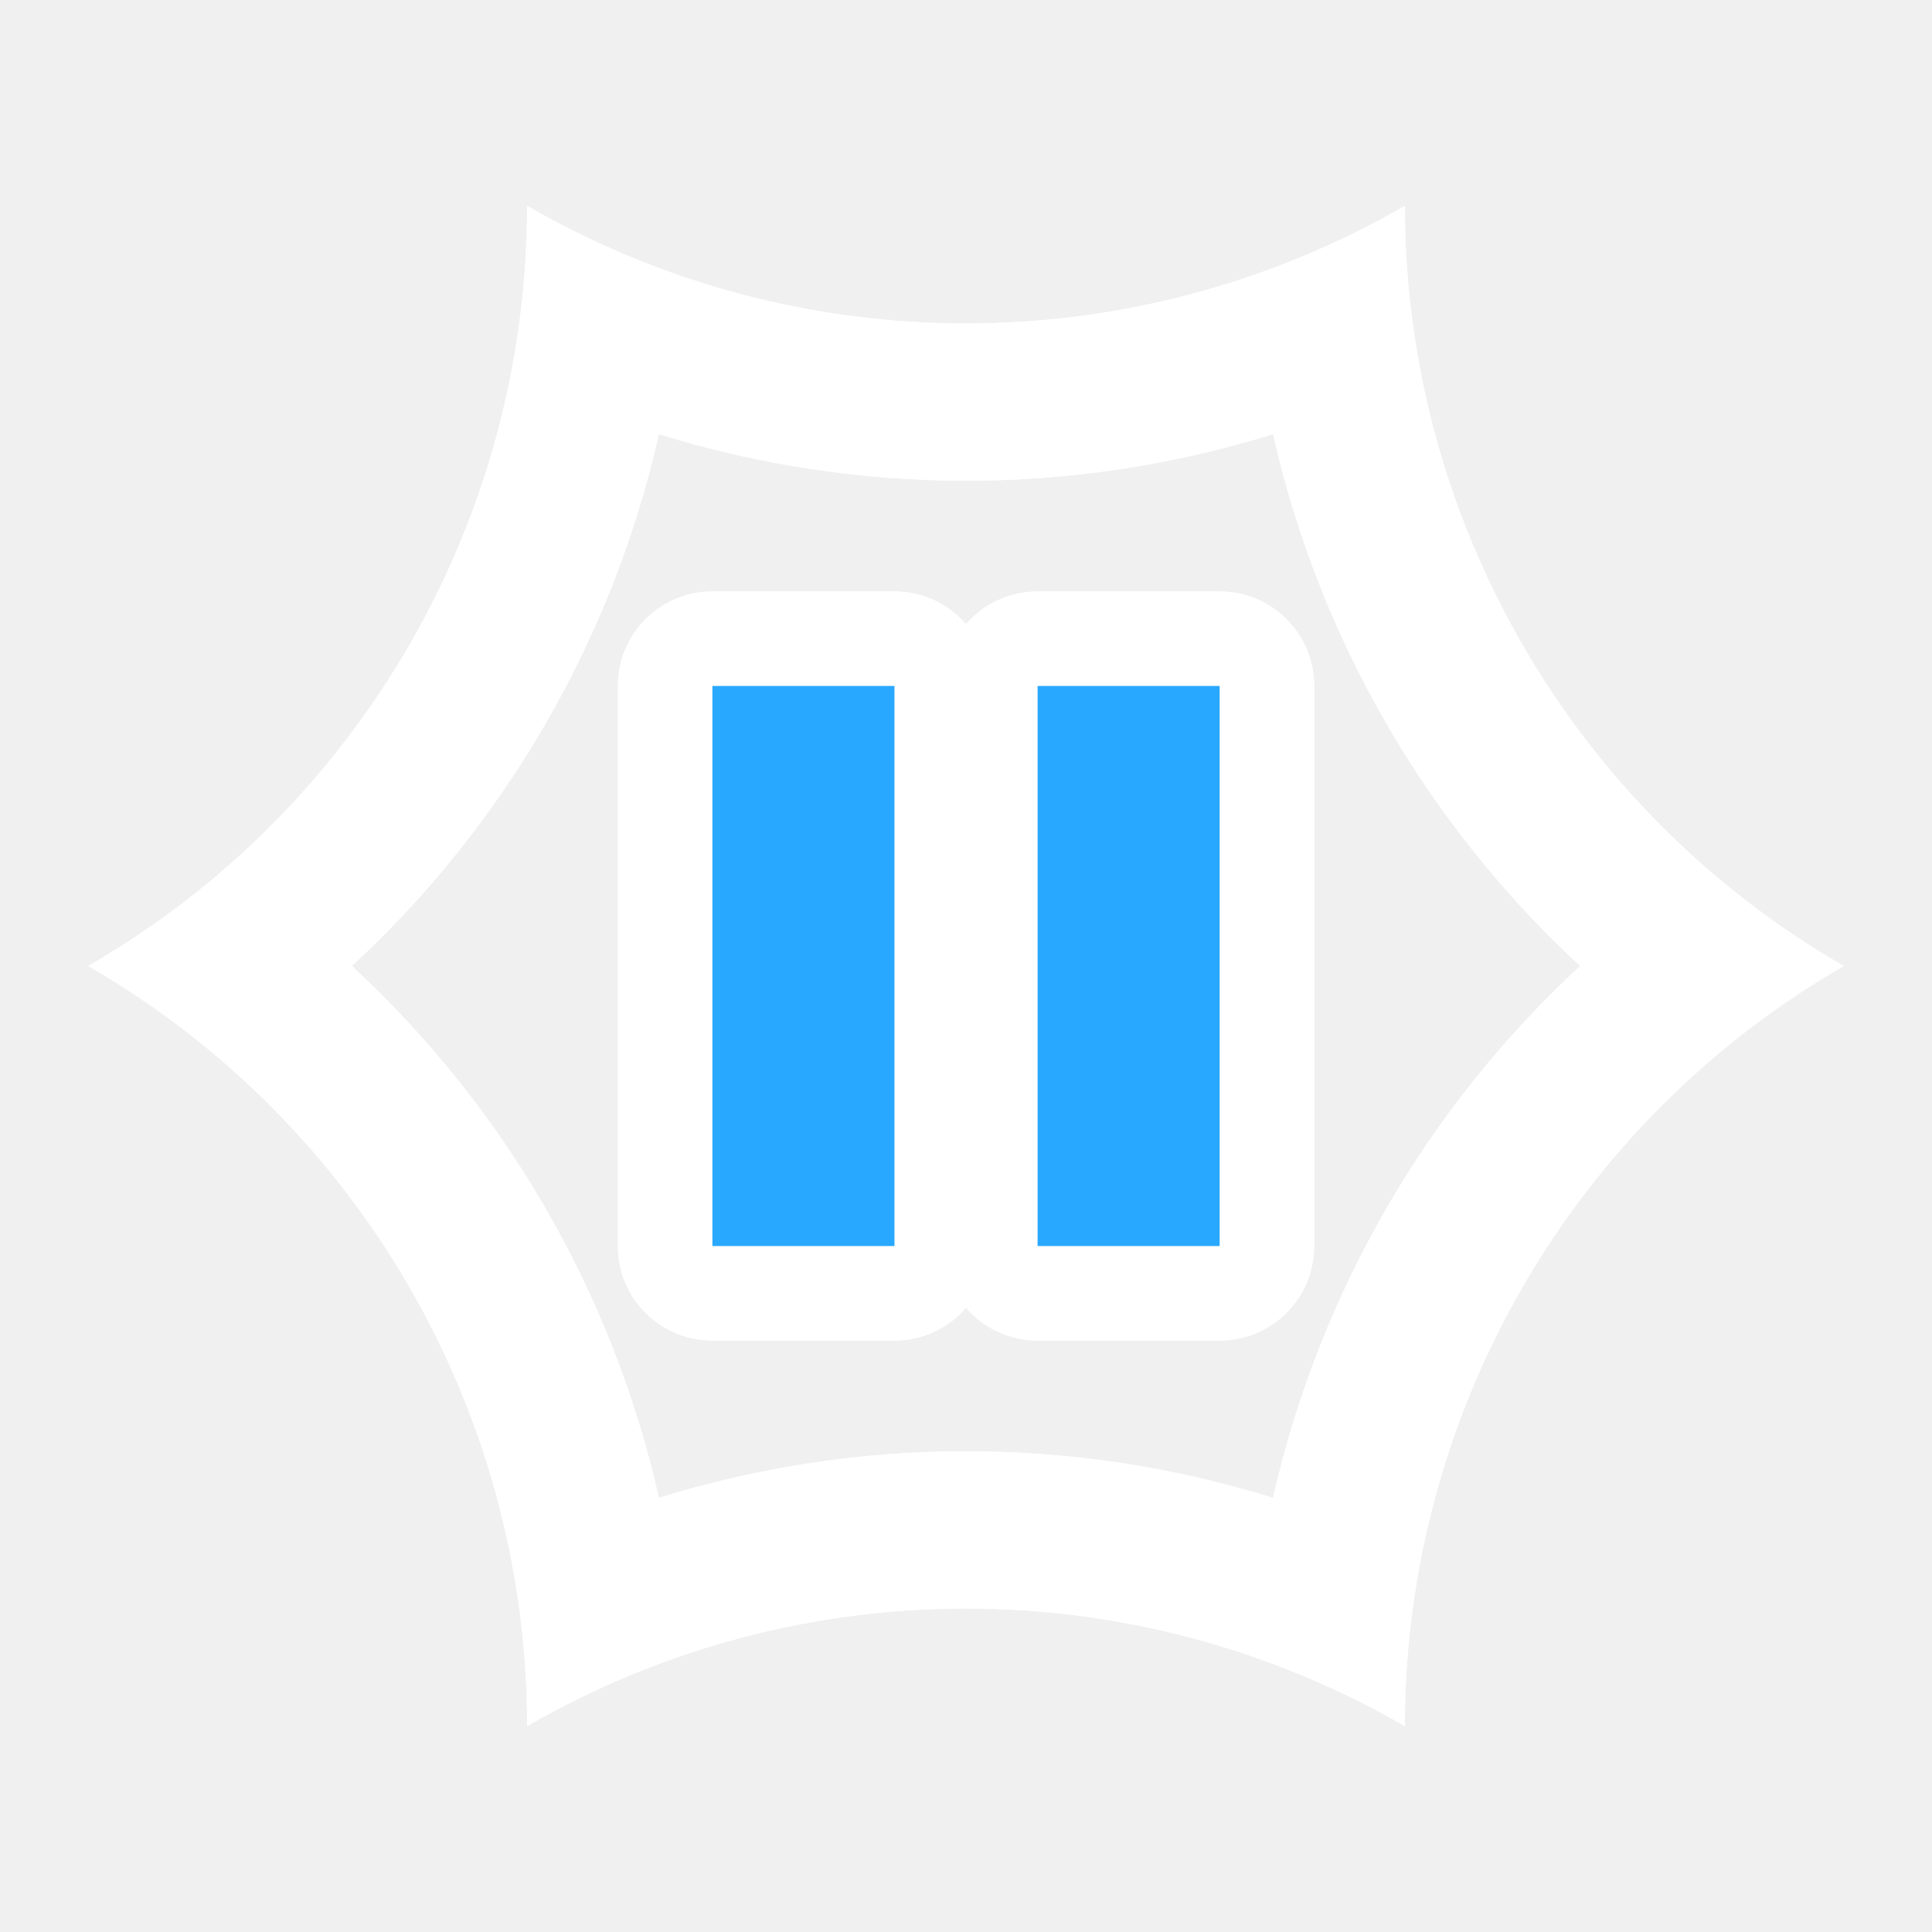
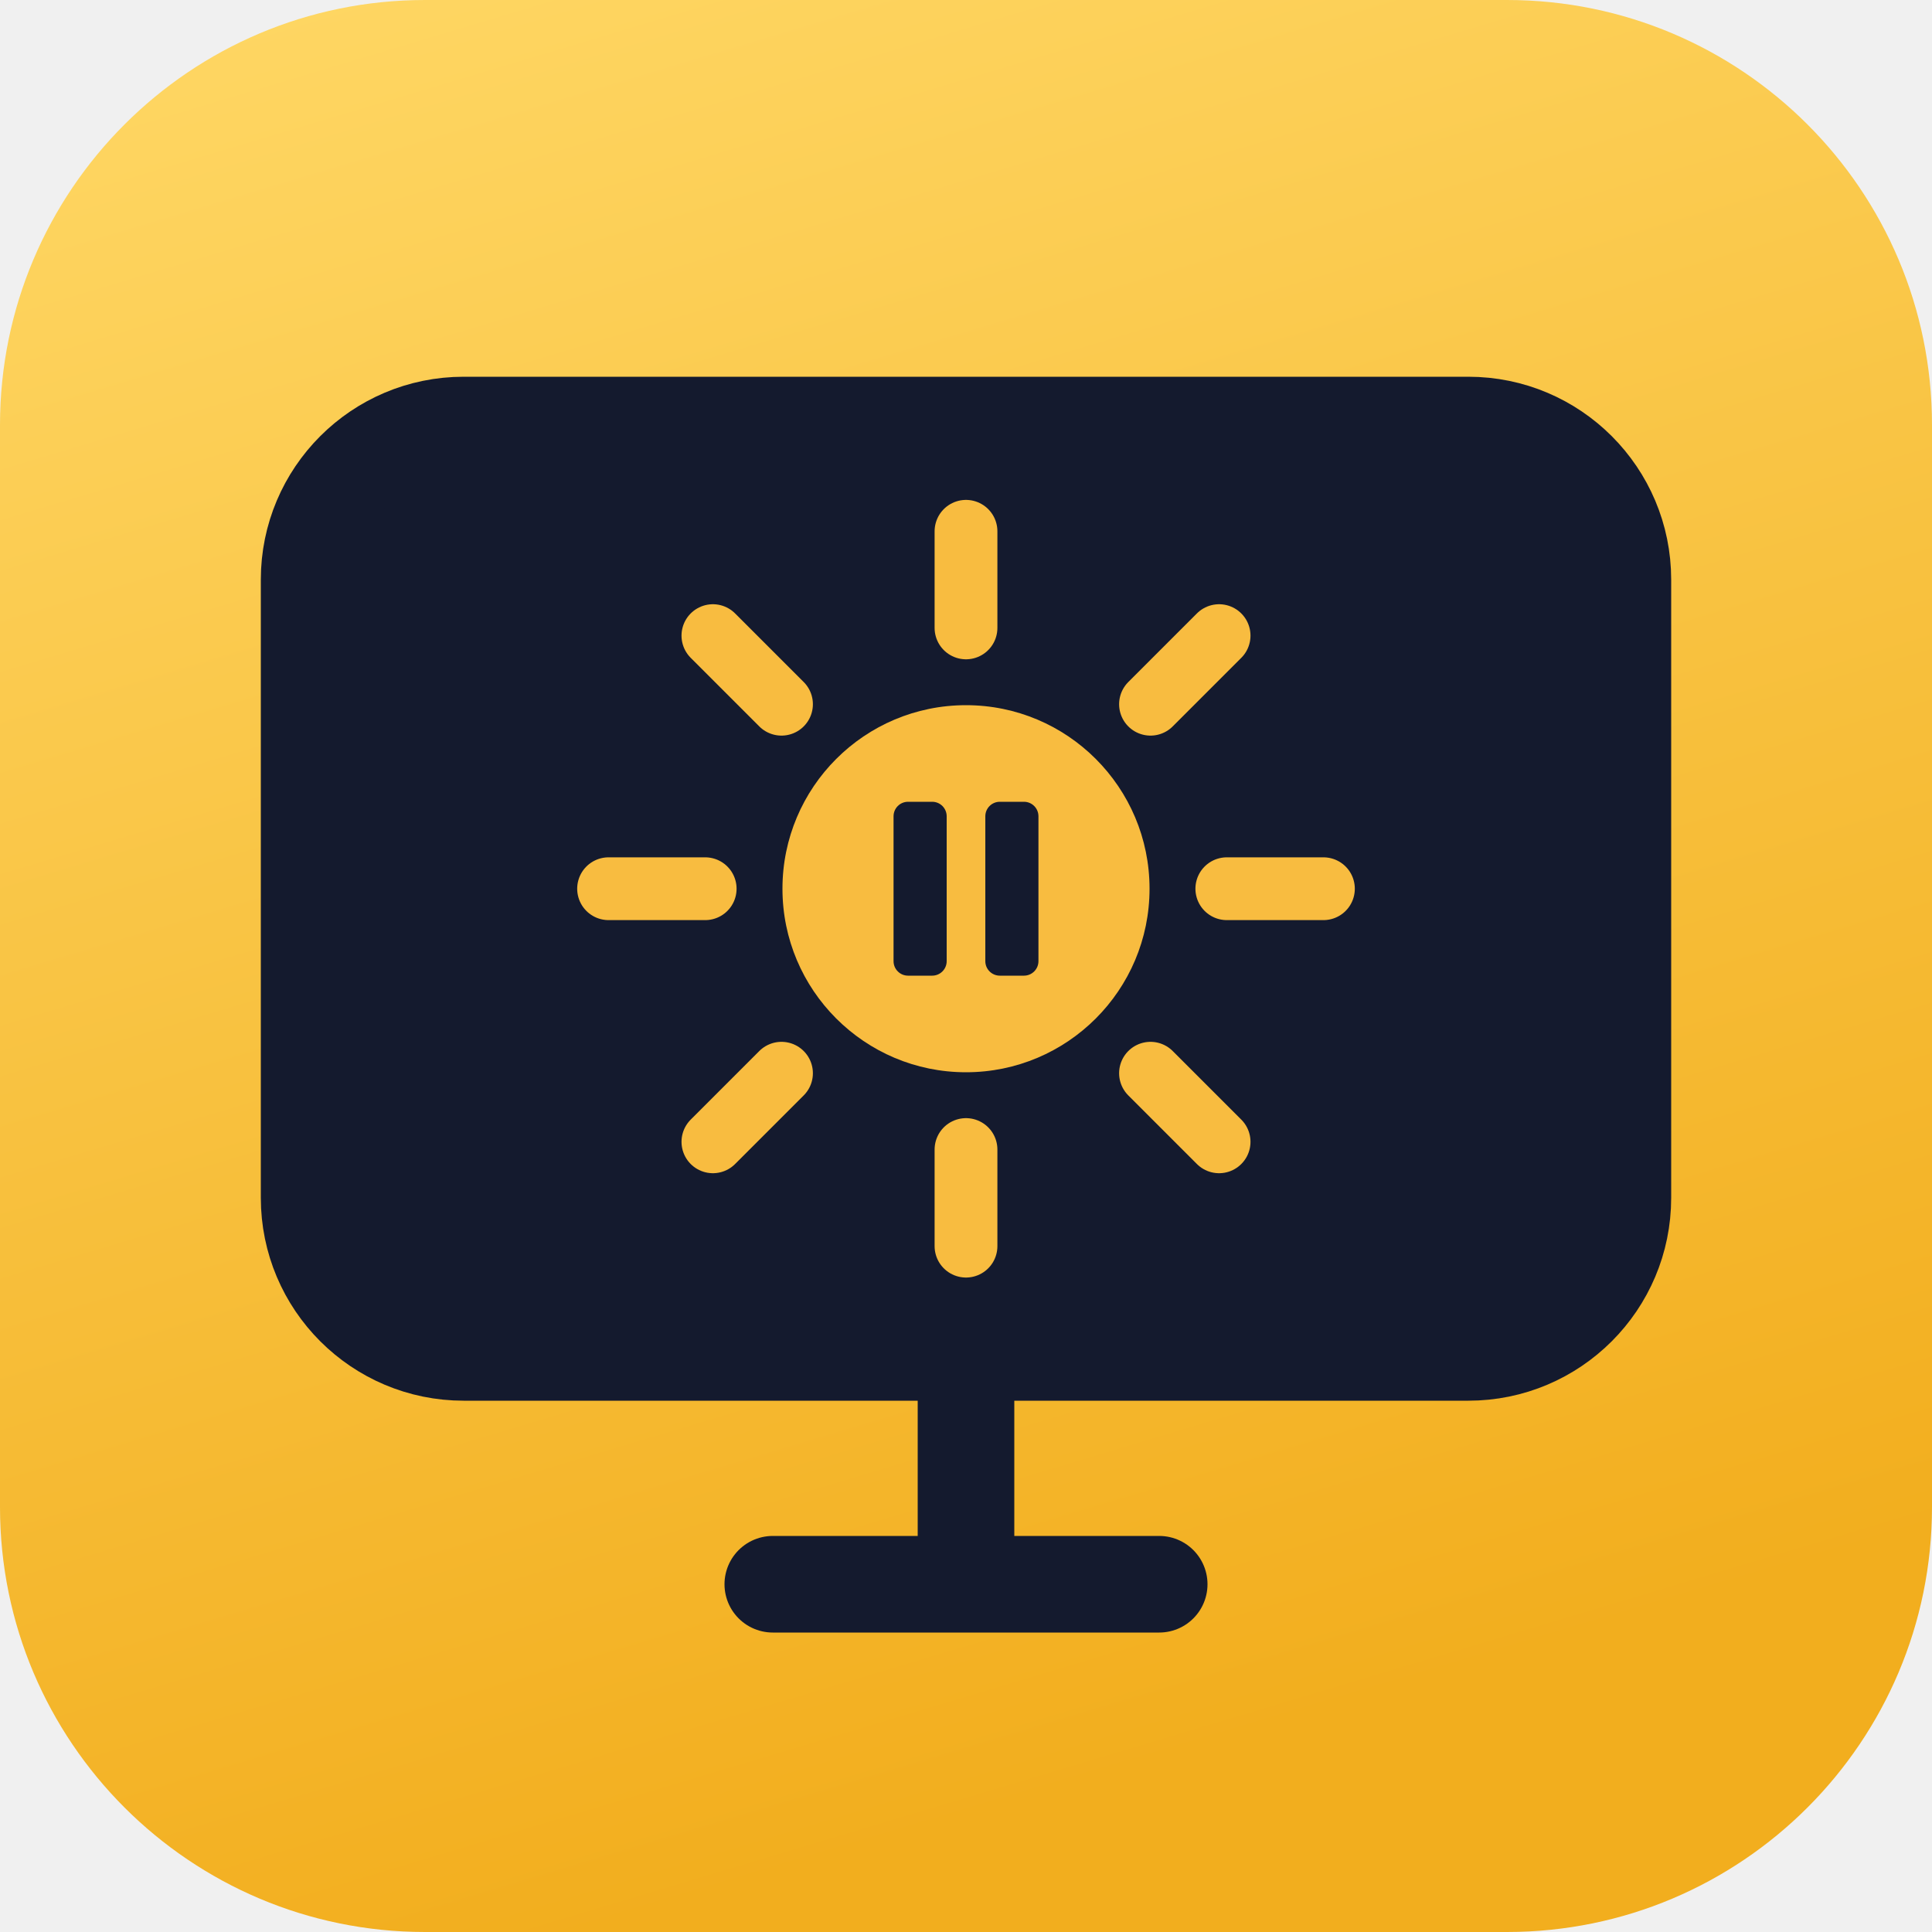
- <svg xmlns="http://www.w3.org/2000/svg" width="100%" height="100%" viewBox="0 0 1024 1024" version="1.1" xml:space="preserve" style="fill-rule:evenodd;clip-rule:evenodd;stroke-linejoin:round;stroke-miterlimit:2;">
-   <g transform="matrix(1,0,0,1,-2176,0)">
-     <g id="ICON_PAUSE" transform="matrix(1,0,0,1,2176,0)">
-       <rect x="0" y="0" width="1024" height="1024" style="fill:none;" />
-       <g id="apollo.afdesign" transform="matrix(1,0,0,1,512,512)">
-         <g transform="matrix(1,0,0,1,-512,-512)">
-           <clipPath id="_clip1">
-             <rect x="0" y="0" width="1024" height="1024" />
-           </clipPath>
-           <g clip-path="url(#_clip1)">
-             <g>
-               <g transform="matrix(1.27997,0,0,1.27997,-143.345,-143.345)">
-                 <g transform="matrix(1.26917,-0.732758,0.732758,1.26917,-512.989,237.355)">
-                   <path d="M512,264C556.301,340.731 638.172,388 726.774,388C682.473,464.731 682.473,559.269 726.774,636C638.172,636 556.301,683.269 512,760C467.699,683.269 385.828,636 297.226,636C341.527,559.269 341.527,464.731 297.226,388C385.828,388 467.699,340.731 512,264ZM512,338.465C471.86,381.904 419.404,412.19 361.715,425.233C379.264,481.715 379.264,542.285 361.715,598.767C419.404,611.81 471.86,642.096 512,685.535C552.14,642.096 604.596,611.81 662.285,598.767C644.736,542.285 644.736,481.715 662.285,425.233C604.596,412.19 552.14,381.904 512,338.465Z" style="fill:white;" />
-                 </g>
-                 <g transform="matrix(1.26917,-0.732758,0.732758,1.26917,-512.989,237.355)">
-                   <path d="M512,264C556.301,340.731 638.172,388 726.774,388C682.473,464.731 682.473,559.269 726.774,636C638.172,636 556.301,683.269 512,760C467.699,683.269 385.828,636 297.226,636C341.527,559.269 341.527,464.731 297.226,388C385.828,388 467.699,340.731 512,264ZM512,338.465C471.86,381.904 419.404,412.19 361.715,425.233C379.264,481.715 379.264,542.285 361.715,598.767C419.404,611.81 471.86,642.096 512,685.535C552.14,642.096 604.596,611.81 662.285,598.767C644.736,542.285 644.736,481.715 662.285,425.233C604.596,412.19 552.14,381.904 512,338.465Z" style="fill:white;" />
-                 </g>
-               </g>
-             </g>
-           </g>
-         </g>
-       </g>
-       <g>
-         <g>
-           <g transform="matrix(1.30583,0,0,1.19277,-2960.19,-115.994)">
-             <rect x="2556" y="402" width="74" height="249" style="fill:rgb(41,168,255);" />
-             <path d="M2668.29,402L2668.29,651C2668.29,674.151 2651.15,692.919 2630,692.919L2556,692.919C2534.85,692.919 2517.71,674.151 2517.71,651L2517.71,402C2517.71,378.849 2534.85,360.081 2556,360.081L2630,360.081C2651.15,360.081 2668.29,378.849 2668.29,402ZM2630,402L2556,402L2556,651L2630,651L2630,402Z" style="fill:white;" />
-           </g>
-           <g transform="matrix(1.30583,0,0,1.19277,-2787.82,-115.994)">
-             <rect x="2556" y="402" width="74" height="249" style="fill:rgb(41,168,255);" />
-             <path d="M2668.29,402L2668.29,651C2668.29,674.151 2651.15,692.919 2630,692.919L2556,692.919C2534.85,692.919 2517.71,674.151 2517.71,651L2517.71,402C2517.71,378.849 2534.85,360.081 2556,360.081L2630,360.081C2651.15,360.081 2668.29,378.849 2668.29,402ZM2630,402L2556,402L2556,651L2630,651L2630,402Z" style="fill:white;" />
-           </g>
-         </g>
-         <g>
-           <g transform="matrix(1.30583,0,0,1.19277,-2960.19,-115.994)">
-             <rect x="2556" y="402" width="74" height="249" style="fill:rgb(41,168,255);" />
-             <path d="M2668.29,402L2668.29,651C2668.29,674.151 2651.15,692.919 2630,692.919L2556,692.919C2534.85,692.919 2517.71,674.151 2517.71,651L2517.71,402C2517.71,378.849 2534.85,360.081 2556,360.081L2630,360.081C2651.15,360.081 2668.29,378.849 2668.29,402ZM2630,402L2556,402L2556,651L2630,651L2630,402Z" style="fill:white;" />
-           </g>
-           <g transform="matrix(1.30583,0,0,1.19277,-2787.82,-115.994)">
-             <rect x="2556" y="402" width="74" height="249" style="fill:rgb(41,168,255);" />
-             <path d="M2668.29,402L2668.29,651C2668.29,674.151 2651.15,692.919 2630,692.919L2556,692.919C2534.85,692.919 2517.71,674.151 2517.71,651L2517.71,402C2517.71,378.849 2534.85,360.081 2556,360.081L2630,360.081C2651.15,360.081 2668.29,378.849 2668.29,402ZM2630,402L2556,402L2556,651L2630,651L2630,402Z" style="fill:white;" />
-           </g>
-         </g>
-       </g>
-     </g>
+ <svg xmlns="http://www.w3.org/2000/svg" viewBox="0 0 100 100" width="1024" height="1024">
+   <defs>
+     <linearGradient id="night" x1="0" y1="0" x2="0.3" y2="1">
+       <stop offset="0" stop-color="#25325A" />
+       <stop offset="1" stop-color="#0E1222" />
+     </linearGradient>
+     <linearGradient id="sun" x1="0" y1="0" x2="0.3" y2="1">
+       <stop offset="0" stop-color="#FFD866" />
+       <stop offset="1" stop-color="#F2AE1E" />
+     </linearGradient>
+   </defs>
+   <rect width="100" height="100" rx="22" fill="url(#sun)" />
+   <rect x="16" y="22" width="68" height="48" rx="8" fill="#141A2E" stroke="#141A2E" stroke-width="5" stroke-linejoin="round" />
+   <path d="M50 70 V81 M40 82 H60" fill="none" stroke="#141A2E" stroke-width="5" stroke-linecap="round" />
+   <g transform="translate(50 46) scale(0.5) translate(-50 -50)">
+     <circle cx="50" cy="50" r="19" fill="#F8BC40" />
+     <path d="M77 50 H87 M69.1 69.1 L76.2 76.2 M50 77 V87 M30.9 69.1 L23.8 76.2 M23 50 H13 M30.9 30.9 L23.8 23.8 M50 23 V13 M69.1 30.9 L76.2 23.8" fill="none" stroke="#F8BC40" stroke-width="6.5" stroke-linecap="round" />
+   </g>
+   <g transform="translate(50 46) scale(0.5) translate(-50 -50)" fill="#141A2E">
+     <rect x="42.5" y="41" width="5.5" height="18" rx="1.5" />
+     <rect x="52" y="41" width="5.5" height="18" rx="1.5" />
  </g>
</svg>
